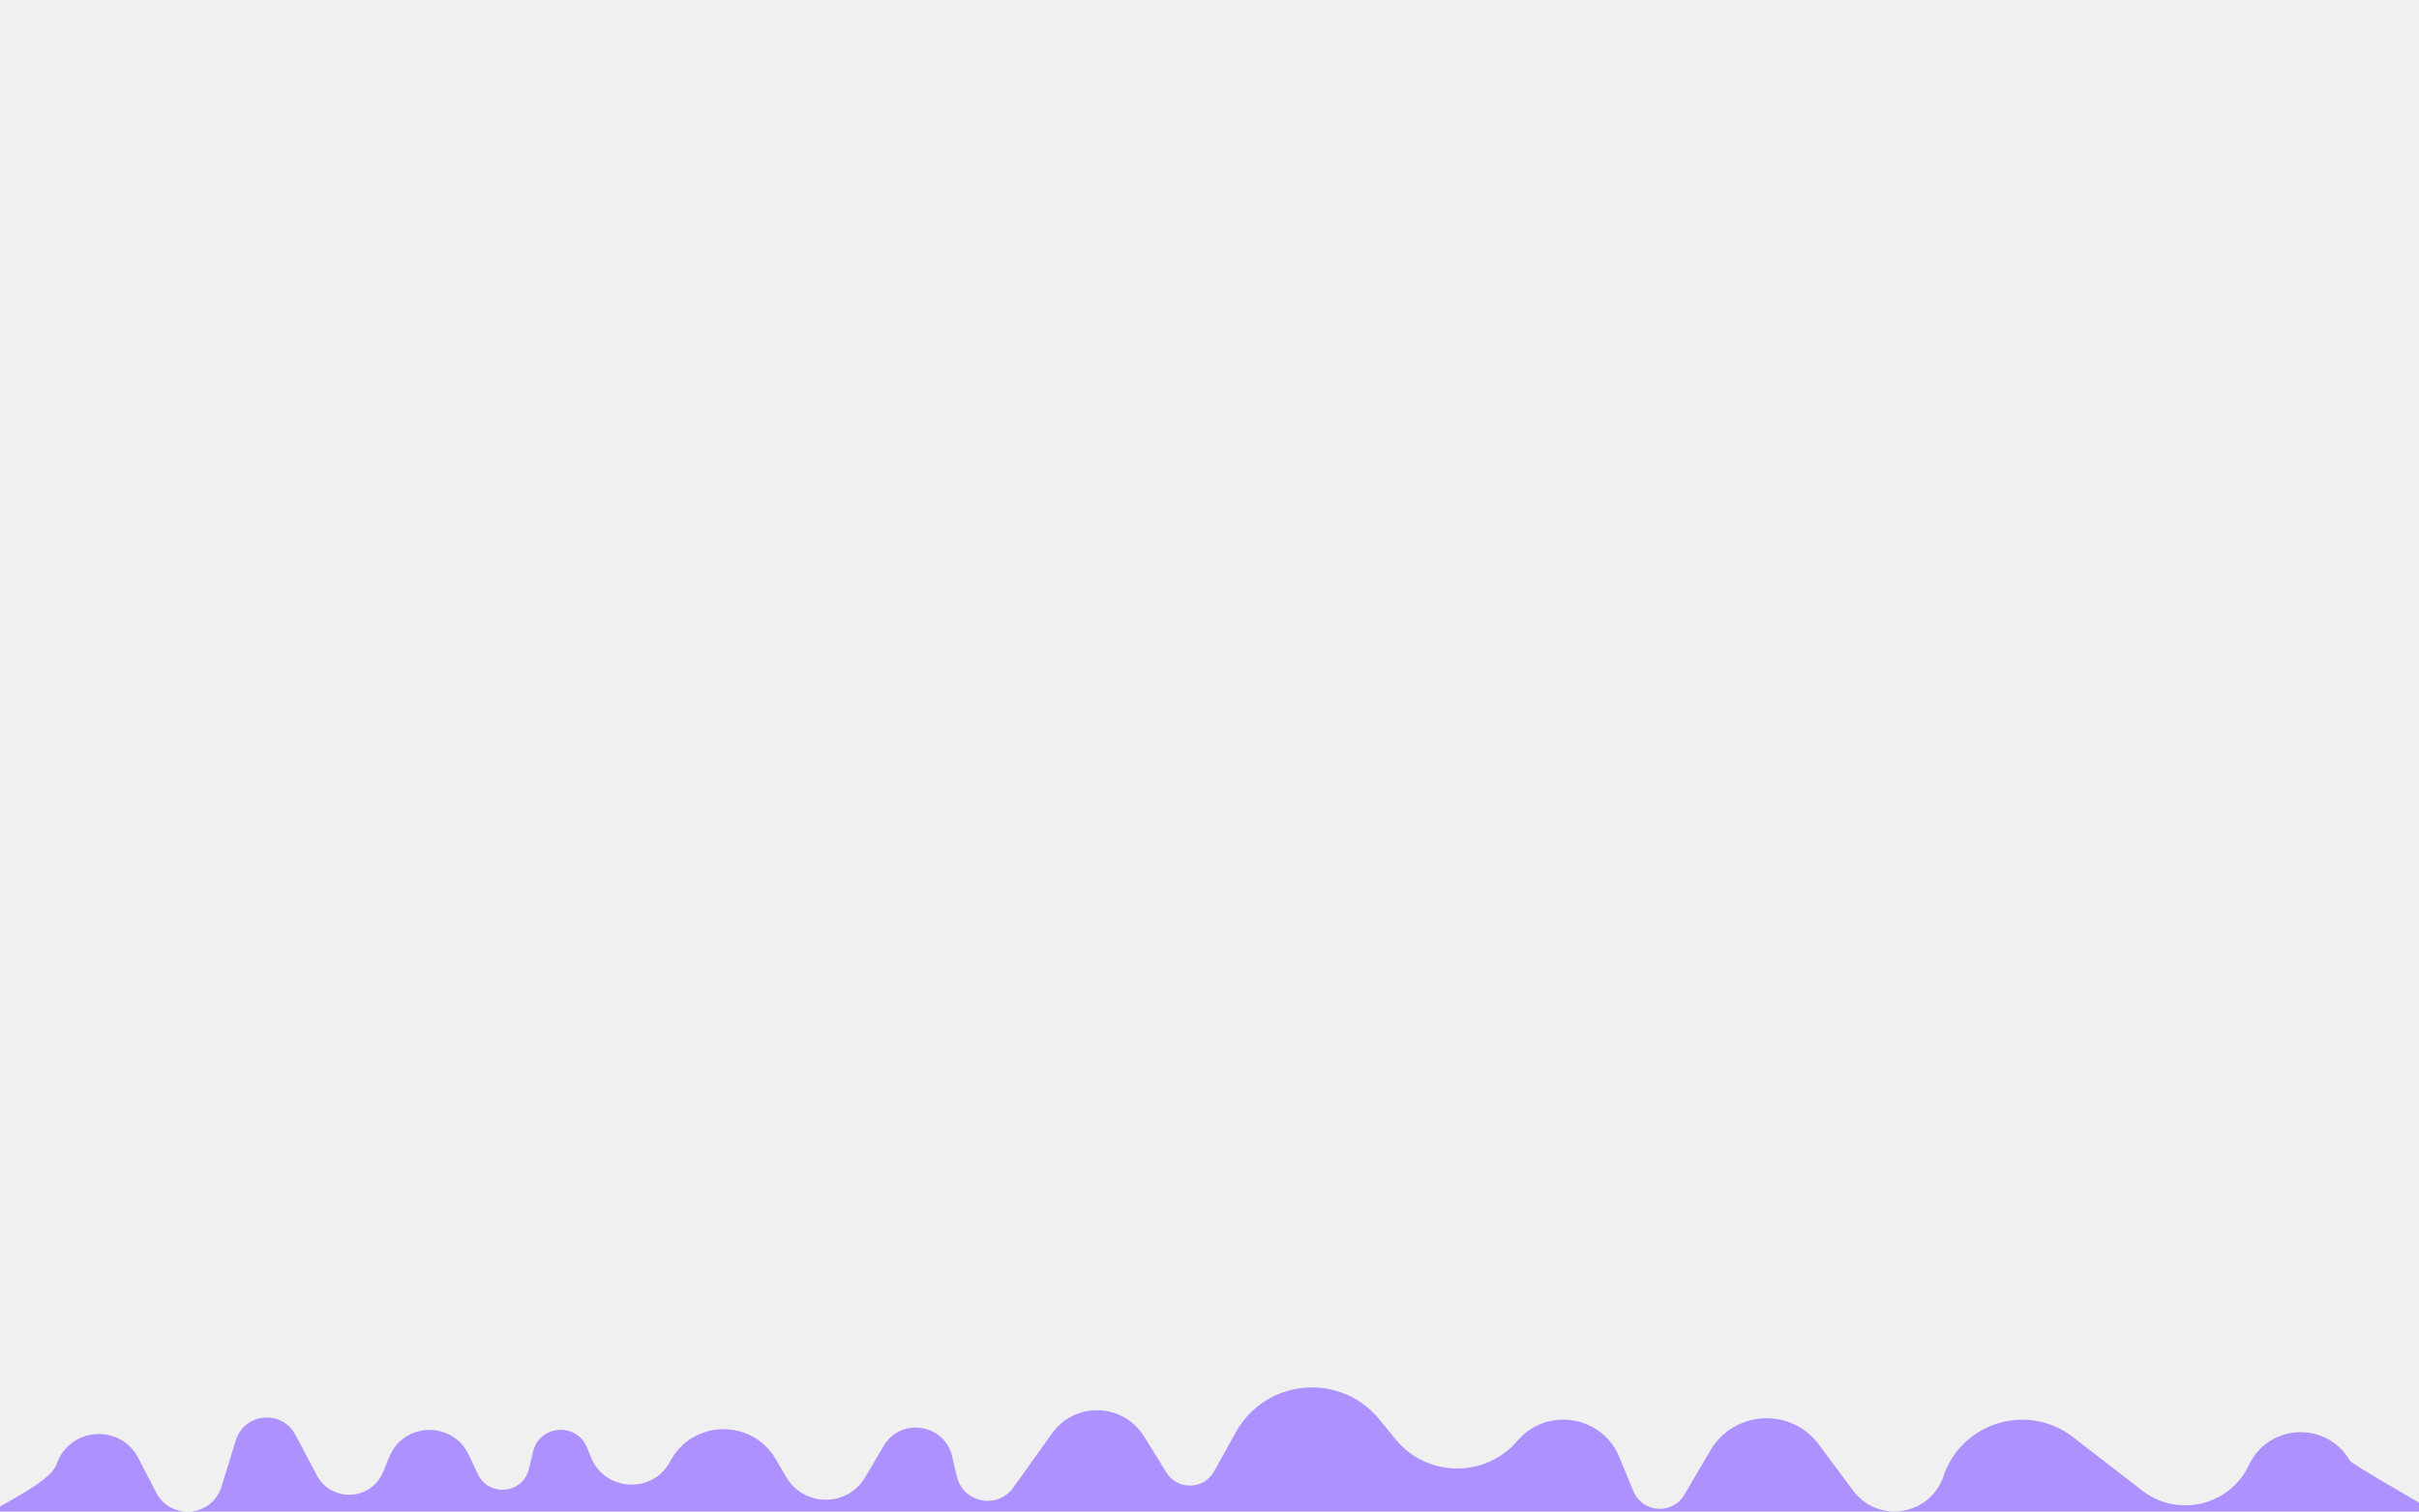
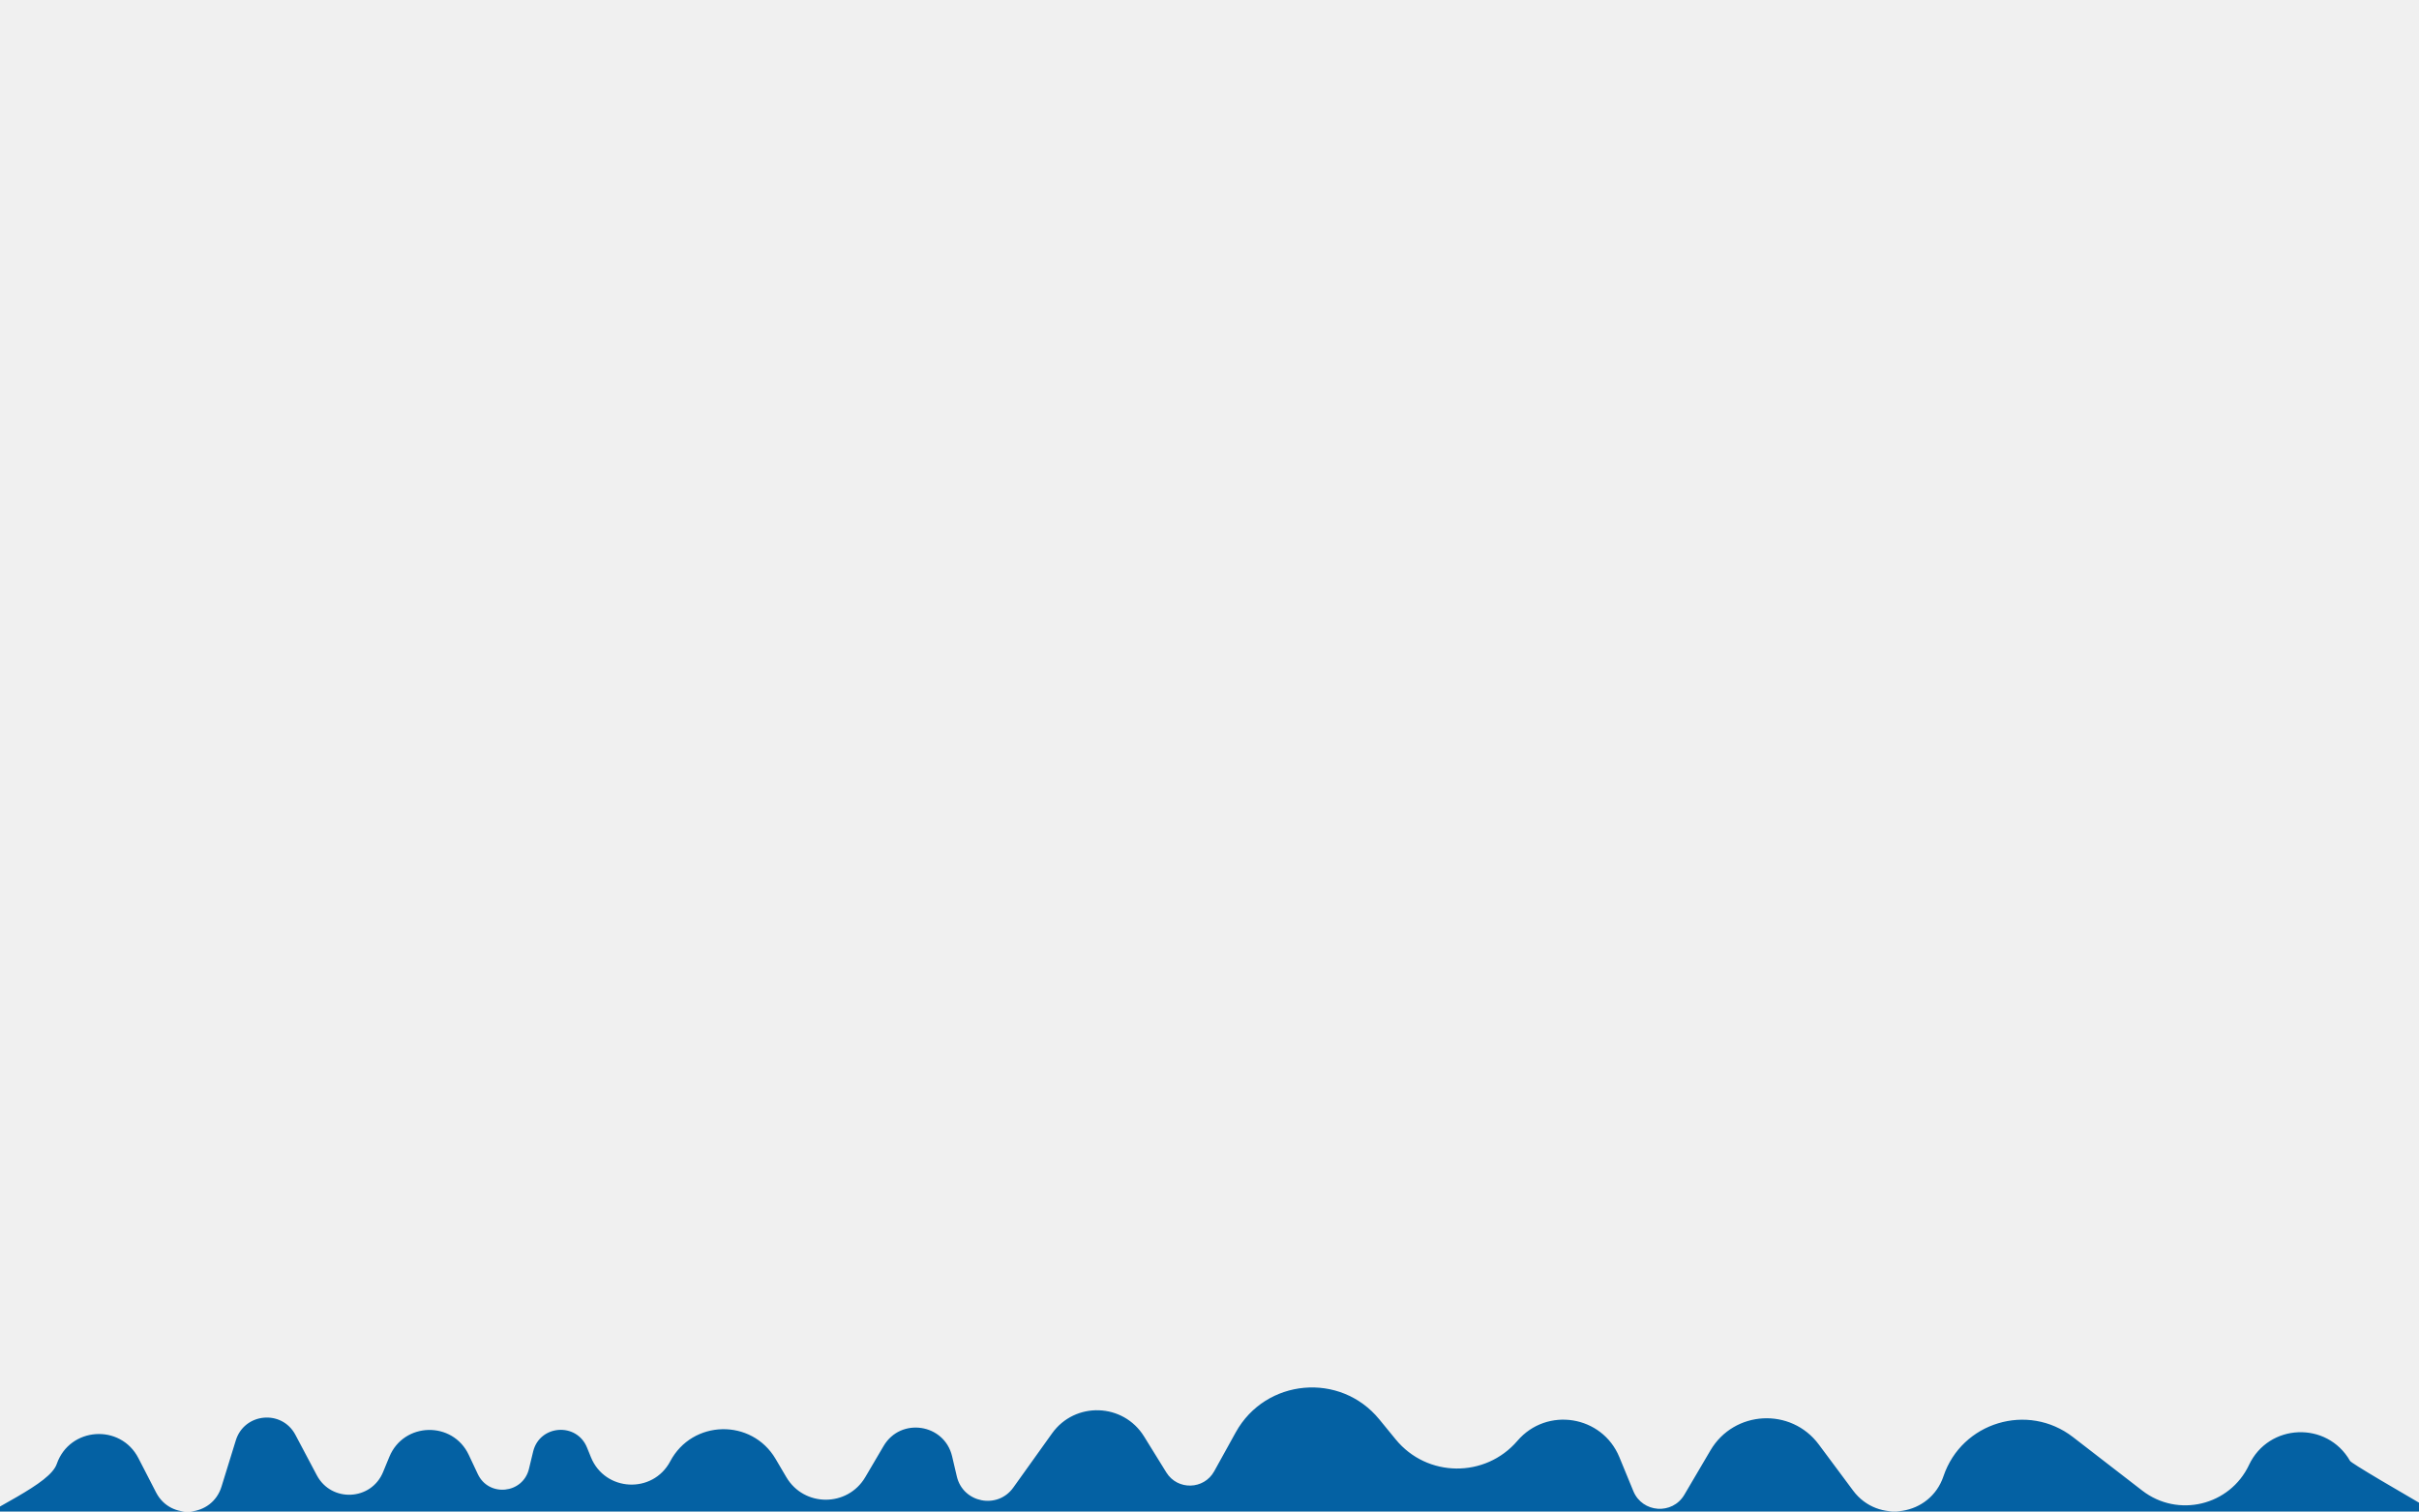
<svg xmlns="http://www.w3.org/2000/svg" width="1440" height="900" viewBox="0 0 1440 900" fill="none">
  <g clip-path="url(#clip0)">
-     <path d="M1398.95 869.86C1385.33 846.02 1350.51 847.41 1338.82 872.25C1334.37 881.69 1344.37 860.44 1338.82 872.25C1327.41 896.49 1296.48 903.95 1275.28 887.56C1256.04 872.7 1250.53 868.44 1234.02 855.68C1207.13 834.9 1167.77 846.81 1156.92 879.01C1153.17 890.14 1161.35 865.86 1156.92 879.01C1149 902.51 1117.94 907.44 1103.14 887.55C1092.08 872.68 1093.8 875 1082.71 860.09C1066.16 837.85 1032.28 839.68 1018.22 863.58C1011.64 874.76 1011.7 874.66 1002.67 890.02C995.55 902.12 977.67 900.85 972.32 887.87C966.18 872.95 968.26 878 963.99 867.63C953.74 842.74 920.82 837.46 903.3 857.9C895.96 866.47 910.96 848.97 903.3 857.9C884.16 880.23 849.49 879.84 830.86 857.08C819.22 842.85 830.181 856.25 821.081 845.13C797.871 816.77 753.37 820.8 735.62 852.86C730.32 862.44 732.76 858.03 722.79 876.05C716.68 887.09 700.94 887.47 694.3 876.73C686.44 864.03 686.67 864.4 681.05 855.31C668.68 835.31 639.941 834.35 626.271 853.48C616.831 866.68 613.56 871.26 603.19 885.76C593.8 898.9 573.291 894.86 569.591 879.13C566.491 865.95 569.241 877.62 566.781 867.15C562.191 847.65 536.16 843.71 526 860.98C519.12 872.68 522.89 866.26 515.1 879.52C504.55 897.45 478.63 897.45 468.08 879.52C460.28 866.26 467.69 878.86 461.72 868.7C447.46 844.46 412.14 845.25 398.98 870.11C393.75 879.98 405 858.73 398.98 870.11C388.62 889.67 360.14 888.23 351.8 867.73C347.37 856.83 354.12 873.41 349.43 861.9C343.25 846.69 321.21 848.35 317.37 864.31C314.71 875.34 317.84 862.32 314.89 874.59C311.3 889.49 290.95 891.57 284.43 877.7C278.36 864.81 284.06 876.91 279.05 866.27C269.48 845.94 240.32 846.66 231.77 867.44C227.48 877.84 233.24 863.86 228.03 876.51C221 893.6 197.24 894.74 188.6 878.41C181.69 865.38 182.74 867.35 175.84 854.32C167.8 839.14 145.44 841.24 140.37 857.65C135.61 873.05 136.3 870.81 131.85 885.21C126.27 903.28 101.57 905.46 92.91 888.64C85.15 873.56 89.24 881.51 82.4 868.23C71.74 847.51 41.441 849.65 33.791 871.67C25.41 895.8 -92.499 922.78 -126.02 1019.28C-26.149 1019.28 574.23 1022.31 1675.11 1028.37C1492.57 925.44 1400.52 872.61 1398.95 869.86Z" fill="#AD91FF" />
+     <path d="M1398.95 869.86C1385.33 846.02 1350.51 847.41 1338.82 872.25C1334.37 881.69 1344.37 860.44 1338.82 872.25C1327.41 896.49 1296.48 903.95 1275.28 887.56C1256.04 872.7 1250.53 868.44 1234.02 855.68C1207.13 834.9 1167.77 846.81 1156.92 879.01C1153.17 890.14 1161.35 865.86 1156.92 879.01C1149 902.51 1117.94 907.44 1103.14 887.55C1092.08 872.68 1093.8 875 1082.71 860.09C1066.16 837.85 1032.28 839.68 1018.22 863.58C1011.64 874.76 1011.7 874.66 1002.67 890.02C995.55 902.12 977.67 900.85 972.32 887.87C966.18 872.95 968.26 878 963.99 867.63C953.74 842.74 920.82 837.46 903.3 857.9C895.96 866.47 910.96 848.97 903.3 857.9C884.16 880.23 849.49 879.84 830.86 857.08C819.22 842.85 830.181 856.25 821.081 845.13C797.871 816.77 753.37 820.8 735.62 852.86C730.32 862.44 732.76 858.03 722.79 876.05C716.68 887.09 700.94 887.47 694.3 876.73C686.44 864.03 686.67 864.4 681.05 855.31C668.68 835.31 639.941 834.35 626.271 853.48C616.831 866.68 613.56 871.26 603.19 885.76C593.8 898.9 573.291 894.86 569.591 879.13C566.491 865.95 569.241 877.62 566.781 867.15C562.191 847.65 536.16 843.71 526 860.98C519.12 872.68 522.89 866.26 515.1 879.52C504.55 897.45 478.63 897.45 468.08 879.52C460.28 866.26 467.69 878.86 461.72 868.7C447.46 844.46 412.14 845.25 398.98 870.11C393.75 879.98 405 858.73 398.98 870.11C388.62 889.67 360.14 888.23 351.8 867.73C347.37 856.83 354.12 873.41 349.43 861.9C343.25 846.69 321.21 848.35 317.37 864.31C314.71 875.34 317.84 862.32 314.89 874.59C311.3 889.49 290.95 891.57 284.43 877.7C278.36 864.81 284.06 876.91 279.05 866.27C269.48 845.94 240.32 846.66 231.77 867.44C227.48 877.84 233.24 863.86 228.03 876.51C221 893.6 197.24 894.74 188.6 878.41C181.69 865.38 182.74 867.35 175.84 854.32C167.8 839.14 145.44 841.24 140.37 857.65C135.61 873.05 136.3 870.81 131.85 885.21C126.27 903.28 101.57 905.46 92.91 888.64C85.15 873.56 89.24 881.51 82.4 868.23C71.74 847.51 41.441 849.65 33.791 871.67C25.41 895.8 -92.499 922.78 -126.02 1019.28C-26.149 1019.28 574.23 1022.31 1675.11 1028.37C1492.57 925.44 1400.52 872.61 1398.95 869.86Z" fill="#0461a3" />
  </g>
  <defs>
    <clipPath id="clip0">
      <rect width="1440" height="900" fill="white" />
    </clipPath>
  </defs>
</svg>
